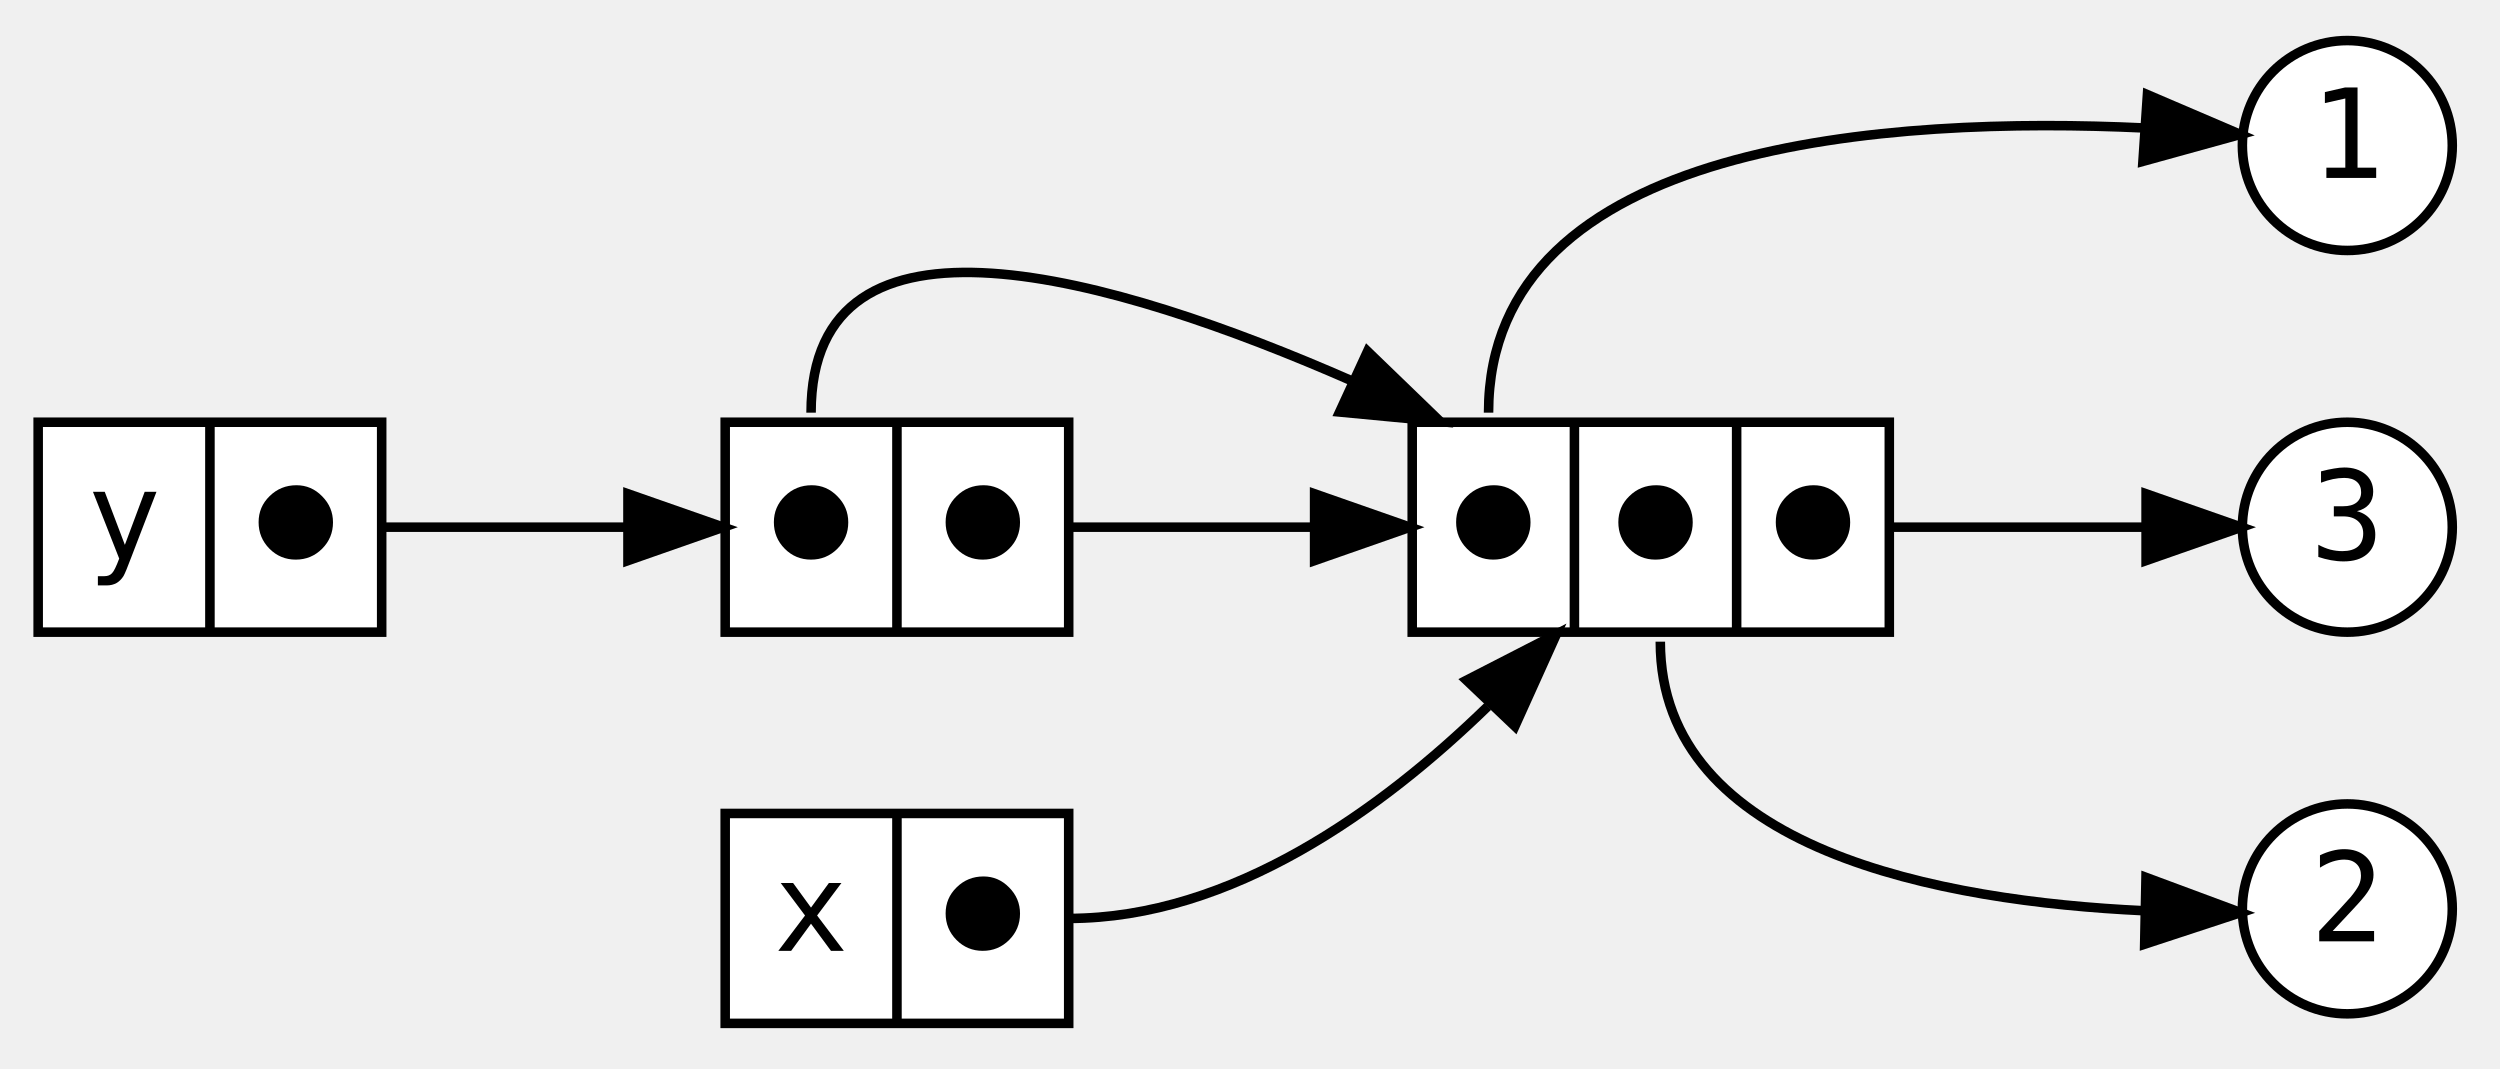
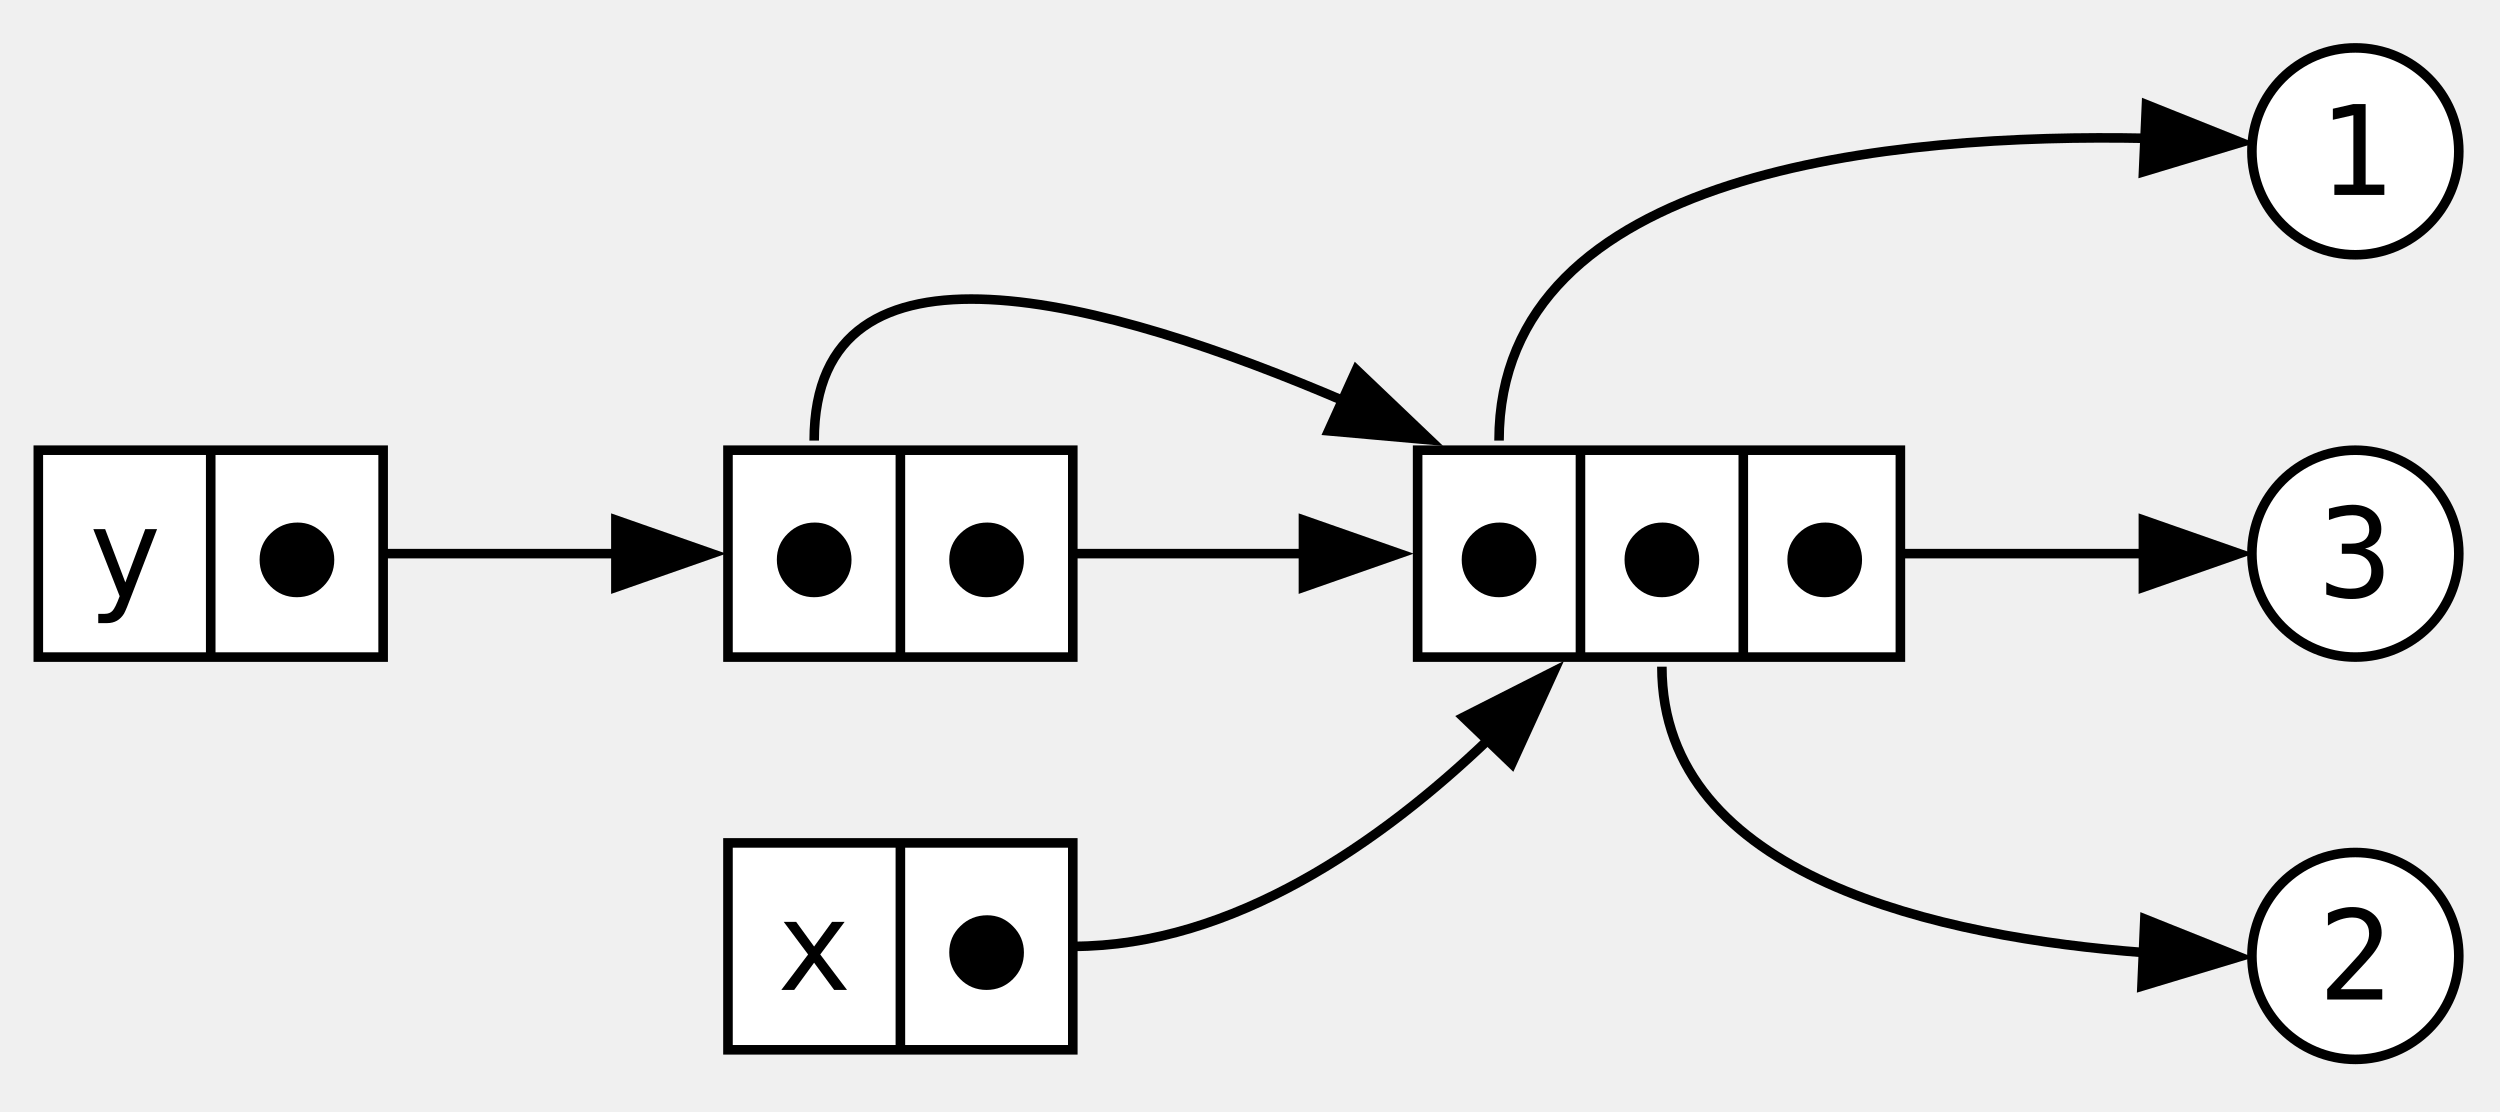
- <svg xmlns="http://www.w3.org/2000/svg" width="262pt" height="112pt" viewBox="0.00 0.00 262.00 111.50">
-   <g id="graph0" class="graph" transform="scale(1 1) rotate(0) translate(4 107.5)">
+ <svg xmlns="http://www.w3.org/2000/svg" width="261pt" height="116pt" viewBox="0.00 0.00 261.00 116.00">
+   <g id="graph0" class="graph" transform="scale(1 1) rotate(0) translate(4 111.6)">
    <g id="node1" class="node">
-       <polygon fill="white" stroke="black" points="0,-41.5 0,-63.5 36,-63.5 36,-41.5 0,-41.5" />
-       <text text-anchor="middle" x="9" y="-49.1" font-family="monospace" font-size="13.00">y</text>
-       <polyline fill="none" stroke="black" points="18,-41.5 18,-63.5 " />
-       <text text-anchor="middle" x="27" y="-49.1" font-family="monospace" font-size="13.00">⬤</text>
+       <polygon fill="white" stroke="black" points="0,-43 0,-64.6 36,-64.6 36,-43 0,-43" />
+       <text xml:space="preserve" text-anchor="middle" x="9" y="-49.25" font-family="monospace" font-size="13.00">y</text>
+       <polyline fill="none" stroke="black" points="18,-43 18,-64.6" />
+       <text xml:space="preserve" text-anchor="middle" x="27" y="-49.25" font-family="monospace" font-size="13.00">⬤</text>
    </g>
    <g id="node7" class="node">
-       <polygon fill="white" stroke="black" points="72,-41.5 72,-63.5 108,-63.5 108,-41.5 72,-41.5" />
-       <text text-anchor="middle" x="81" y="-49.1" font-family="monospace" font-size="13.00">⬤</text>
-       <polyline fill="none" stroke="black" points="90,-41.5 90,-63.5 " />
-       <text text-anchor="middle" x="99" y="-49.1" font-family="monospace" font-size="13.00">⬤</text>
+       <polygon fill="white" stroke="black" points="72,-43 72,-64.6 108,-64.6 108,-43 72,-43" />
+       <text xml:space="preserve" text-anchor="middle" x="81" y="-49.25" font-family="monospace" font-size="13.00">⬤</text>
+       <polyline fill="none" stroke="black" points="90,-43 90,-64.6" />
+       <text xml:space="preserve" text-anchor="middle" x="99" y="-49.25" font-family="monospace" font-size="13.00">⬤</text>
    </g>
    <g id="edge7" class="edge">
-       <path fill="none" stroke="black" d="M36,-52.5C44.32,-52.5 53.37,-52.5 61.6,-52.5" />
-       <polygon fill="black" stroke="black" points="61.81,-56 71.81,-52.5 61.81,-49 61.81,-56" />
+       <path fill="none" stroke="black" d="M36,-53.8C43.94,-53.8 52.56,-53.8 60.48,-53.8" />
+       <polygon fill="black" stroke="black" points="60.3,-57.3 70.3,-53.8 60.3,-50.3 60.3,-57.3" />
    </g>
    <g id="node2" class="node">
-       <polygon fill="white" stroke="black" points="72,-0.5 72,-22.5 108,-22.5 108,-0.5 72,-0.5" />
-       <text text-anchor="middle" x="81" y="-8.1" font-family="monospace" font-size="13.00">x</text>
-       <polyline fill="none" stroke="black" points="90,-0.5 90,-22.5 " />
-       <text text-anchor="middle" x="99" y="-8.1" font-family="monospace" font-size="13.00">⬤</text>
+       <polygon fill="white" stroke="black" points="72,-2 72,-23.6 108,-23.6 108,-2 72,-2" />
+       <text xml:space="preserve" text-anchor="middle" x="81" y="-8.25" font-family="monospace" font-size="13.00">x</text>
+       <polyline fill="none" stroke="black" points="90,-2 90,-23.6" />
+       <text xml:space="preserve" text-anchor="middle" x="99" y="-8.25" font-family="monospace" font-size="13.00">⬤</text>
    </g>
    <g id="node6" class="node">
-       <polygon fill="white" stroke="black" points="144,-41.5 144,-63.5 194,-63.5 194,-41.5 144,-41.5" />
-       <text text-anchor="middle" x="152.5" y="-49.1" font-family="monospace" font-size="13.00">⬤</text>
-       <polyline fill="none" stroke="black" points="161,-41.5 161,-63.5 " />
-       <text text-anchor="middle" x="169.5" y="-49.1" font-family="monospace" font-size="13.00">⬤</text>
-       <polyline fill="none" stroke="black" points="178,-41.5 178,-63.5 " />
-       <text text-anchor="middle" x="186" y="-49.1" font-family="monospace" font-size="13.00">⬤</text>
+       <polygon fill="white" stroke="black" points="144,-43 144,-64.6 194.4,-64.6 194.4,-43 144,-43" />
+       <text xml:space="preserve" text-anchor="middle" x="152.5" y="-49.25" font-family="monospace" font-size="13.00">⬤</text>
+       <polyline fill="none" stroke="black" points="161,-43 161,-64.6" />
+       <text xml:space="preserve" text-anchor="middle" x="169.5" y="-49.25" font-family="monospace" font-size="13.00">⬤</text>
+       <polyline fill="none" stroke="black" points="178,-43 178,-64.6" />
+       <text xml:space="preserve" text-anchor="middle" x="186.5" y="-49.25" font-family="monospace" font-size="13.00">⬤</text>
    </g>
    <g id="edge6" class="edge">
-       <path fill="none" stroke="black" d="M108,-11.5C125.06,-11.5 140.83,-22.93 151.92,-33.72" />
-       <polygon fill="black" stroke="black" points="149.69,-36.46 159.12,-41.3 154.76,-31.64 149.69,-36.46" />
+       <path fill="none" stroke="black" d="M108,-12.8C124.76,-12.8 140.31,-23.79 151.4,-34.4" />
+       <polygon fill="black" stroke="black" points="148.78,-36.72 158.23,-41.51 153.83,-31.87 148.78,-36.72" />
    </g>
    <g id="node3" class="node">
-       <ellipse fill="white" stroke="black" cx="242" cy="-92.5" rx="11" ry="11" />
-       <text text-anchor="middle" x="242" y="-89.1" font-family="monospace" font-size="13.00">1</text>
+       <ellipse fill="white" stroke="black" cx="241.9" cy="-95.8" rx="10.8" ry="10.8" />
+       <text xml:space="preserve" text-anchor="middle" x="241.9" y="-91.25" font-family="monospace" font-size="13.00">1</text>
    </g>
    <g id="node4" class="node">
-       <ellipse fill="white" stroke="black" cx="242" cy="-52.5" rx="11" ry="11" />
-       <text text-anchor="middle" x="242" y="-49.1" font-family="monospace" font-size="13.00">3</text>
+       <ellipse fill="white" stroke="black" cx="241.9" cy="-53.8" rx="10.8" ry="10.8" />
+       <text xml:space="preserve" text-anchor="middle" x="241.9" y="-49.25" font-family="monospace" font-size="13.00">3</text>
    </g>
    <g id="node5" class="node">
-       <ellipse fill="white" stroke="black" cx="242" cy="-12.5" rx="11" ry="11" />
-       <text text-anchor="middle" x="242" y="-9.1" font-family="monospace" font-size="13.00">2</text>
+       <ellipse fill="white" stroke="black" cx="241.9" cy="-11.8" rx="10.8" ry="10.8" />
+       <text xml:space="preserve" text-anchor="middle" x="241.9" y="-7.25" font-family="monospace" font-size="13.00">2</text>
    </g>
    <g id="edge1" class="edge">
-       <path fill="none" stroke="black" d="M152,-64.5C152,-93.13 194.43,-95.57 220.69,-94.34" />
-       <polygon fill="black" stroke="black" points="221.05,-97.83 230.79,-93.66 220.58,-90.84 221.05,-97.83" />
+       <path fill="none" stroke="black" d="M152.5,-65.6C152.5,-94.03 193.96,-97.69 220.09,-97.16" />
+       <polygon fill="black" stroke="black" points="220.09,-100.67 229.93,-96.73 219.78,-93.67 220.09,-100.67" />
    </g>
    <g id="edge3" class="edge">
-       <path fill="none" stroke="black" d="M194,-52.5C202.75,-52.5 212.42,-52.5 220.7,-52.5" />
-       <polygon fill="black" stroke="black" points="220.91,-56 230.91,-52.5 220.91,-49 220.91,-56" />
+       <path fill="none" stroke="black" d="M194.4,-53.8C202.77,-53.8 211.99,-53.8 219.99,-53.8" />
+       <polygon fill="black" stroke="black" points="219.77,-57.3 229.77,-53.8 219.77,-50.3 219.77,-57.3" />
    </g>
    <g id="edge2" class="edge">
-       <path fill="none" stroke="black" d="M170,-40.5C170,-18.6 199.6,-13.31 220.58,-12.31" />
-       <polygon fill="black" stroke="black" points="220.9,-15.8 230.83,-12.11 220.76,-8.8 220.9,-15.8" />
+       <path fill="none" stroke="black" d="M169.5,-42C169.5,-19.94 198.77,-13.75 219.83,-12.15" />
+       <polygon fill="black" stroke="black" points="219.92,-15.65 229.76,-11.71 219.62,-8.65 219.92,-15.65" />
    </g>
    <g id="edge4" class="edge">
-       <path fill="none" stroke="black" d="M81,-64.5C81,-88.02 112.6,-78.83 137.71,-67.82" />
-       <polygon fill="black" stroke="black" points="139.32,-70.93 146.94,-63.57 136.39,-64.57 139.32,-70.93" />
+       <path fill="none" stroke="black" d="M81,-65.6C81,-88.73 111.49,-80.38 136.41,-69.69" />
+       <polygon fill="black" stroke="black" points="137.6,-72.99 145.27,-65.68 134.71,-66.62 137.6,-72.99" />
    </g>
    <g id="edge5" class="edge">
-       <path fill="none" stroke="black" d="M108,-52.5C116.28,-52.5 125.19,-52.5 133.56,-52.5" />
-       <polygon fill="black" stroke="black" points="133.77,-56 143.77,-52.5 133.77,-49 133.77,-56" />
+       <path fill="none" stroke="black" d="M108,-53.8C115.86,-53.8 124.31,-53.8 132.31,-53.8" />
+       <polygon fill="black" stroke="black" points="132.08,-57.3 142.08,-53.8 132.08,-50.3 132.08,-57.3" />
    </g>
  </g>
</svg>
